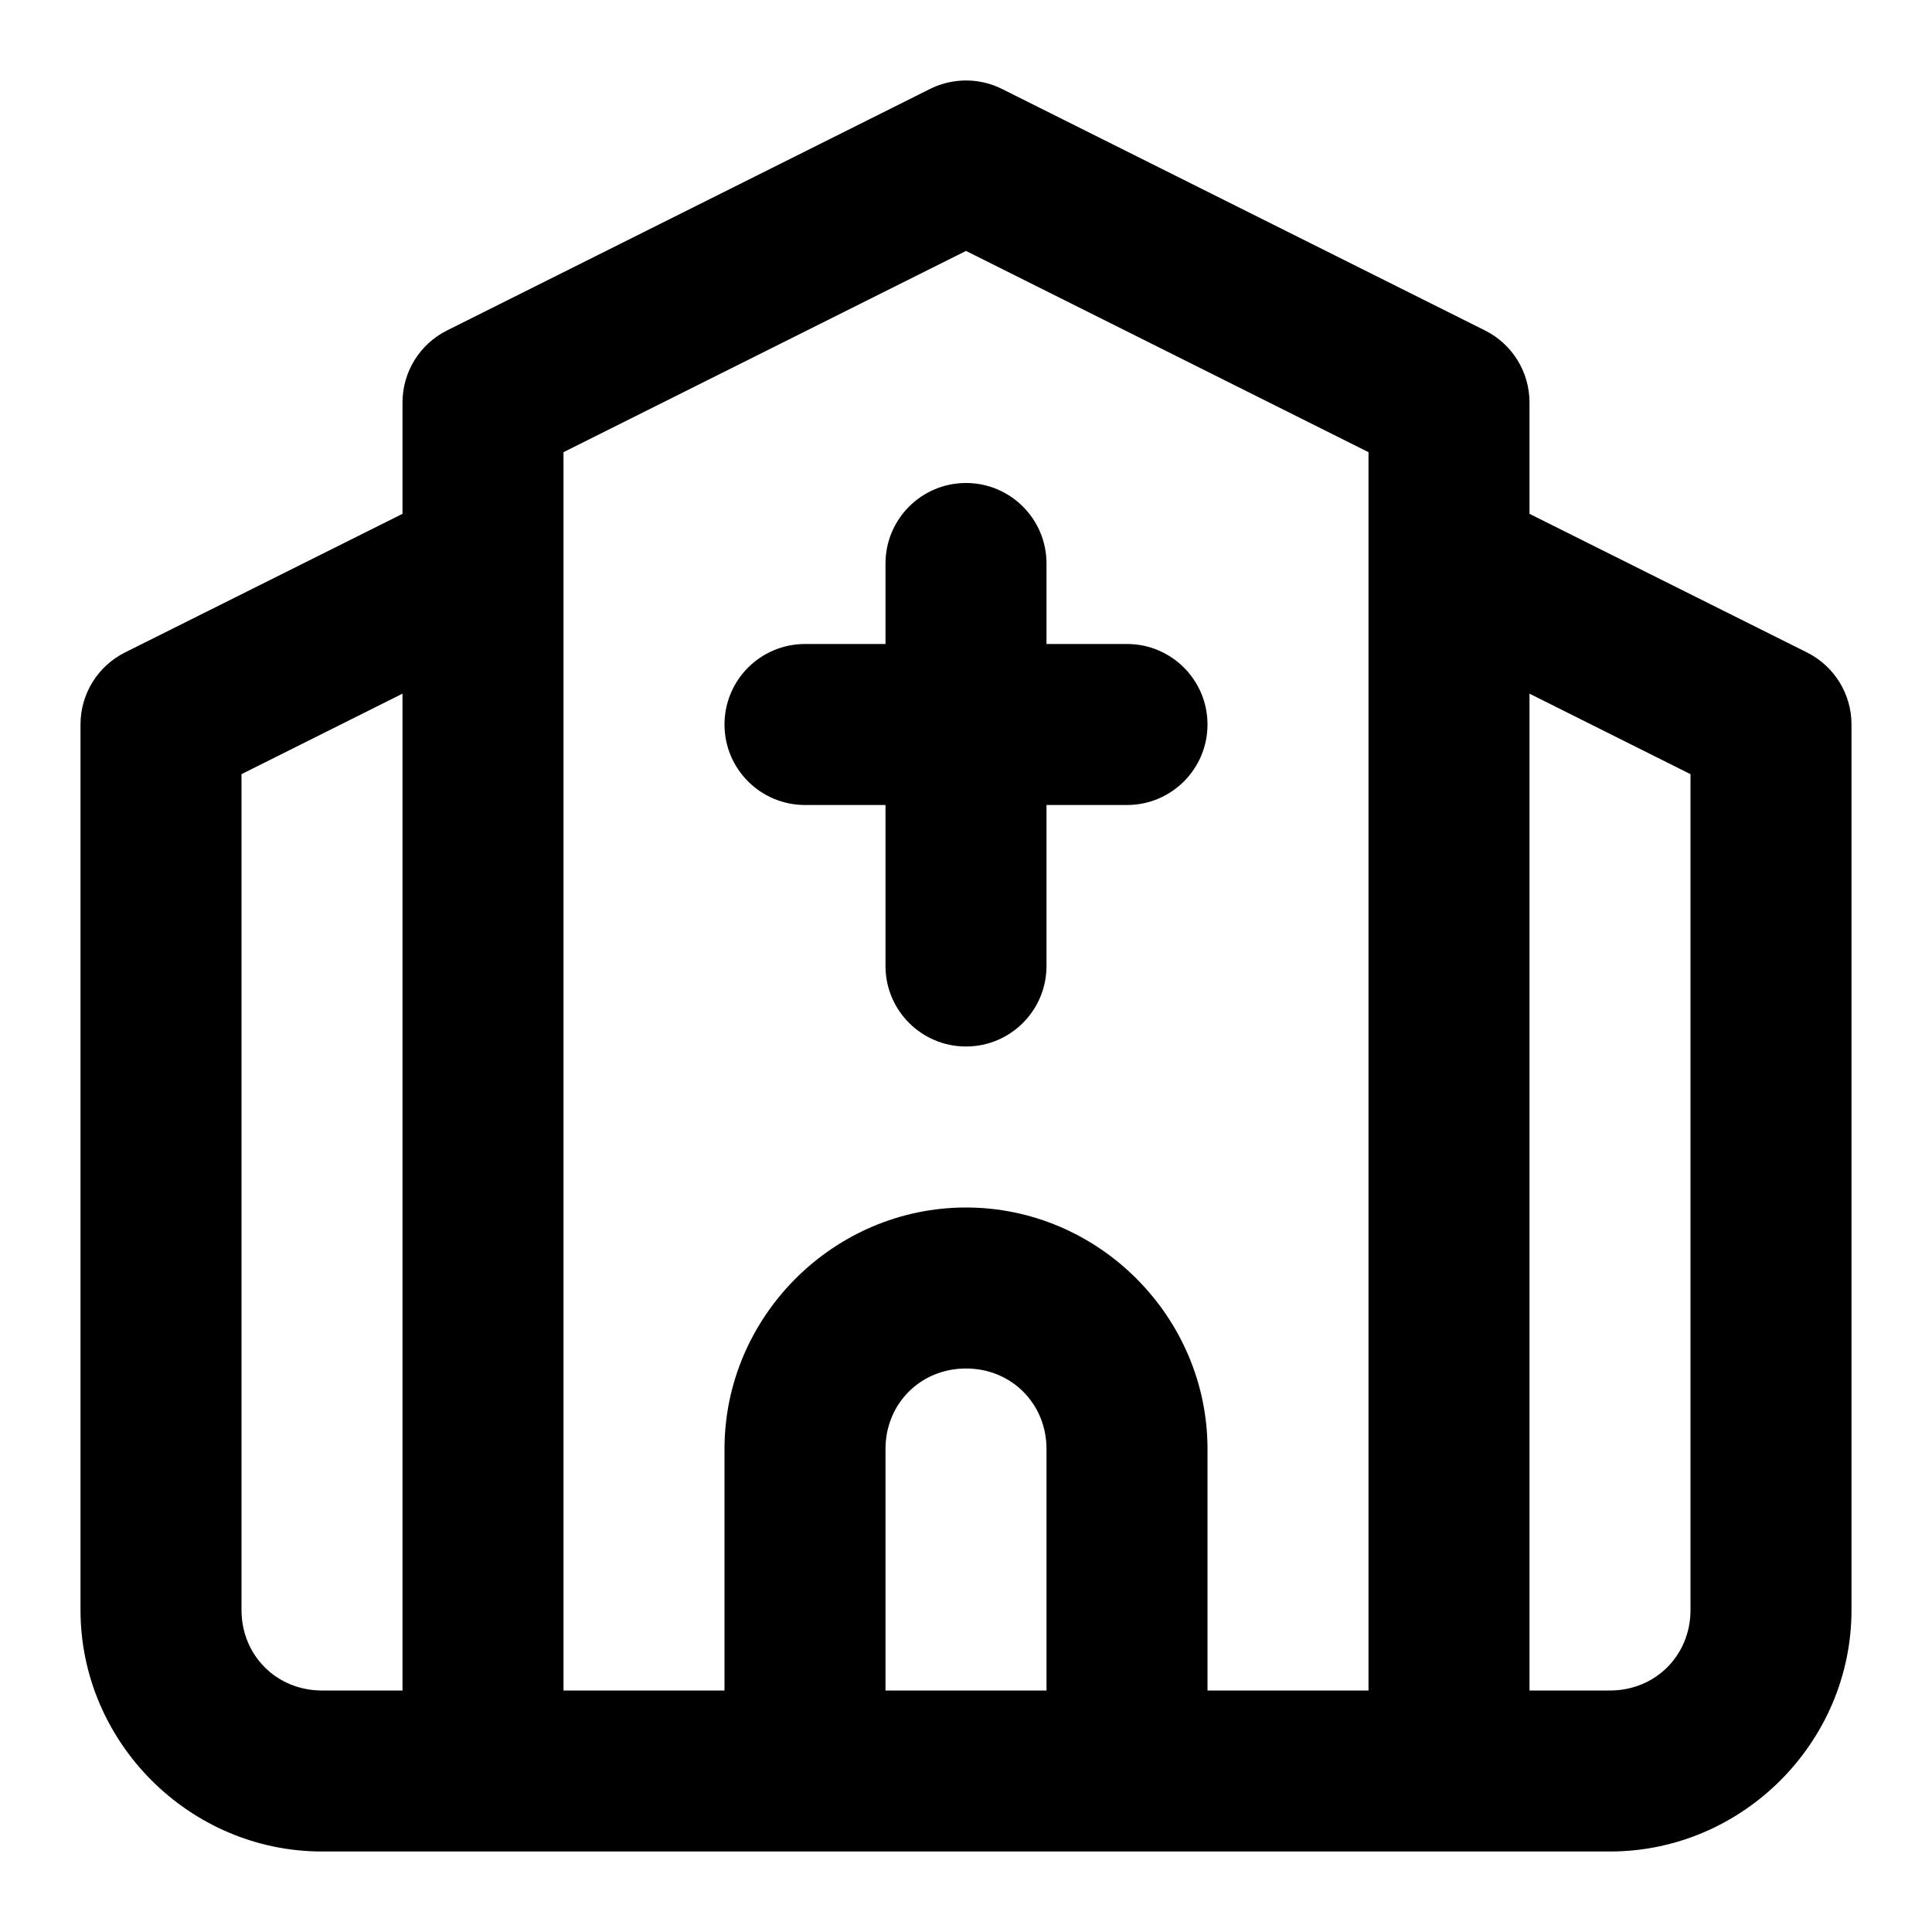
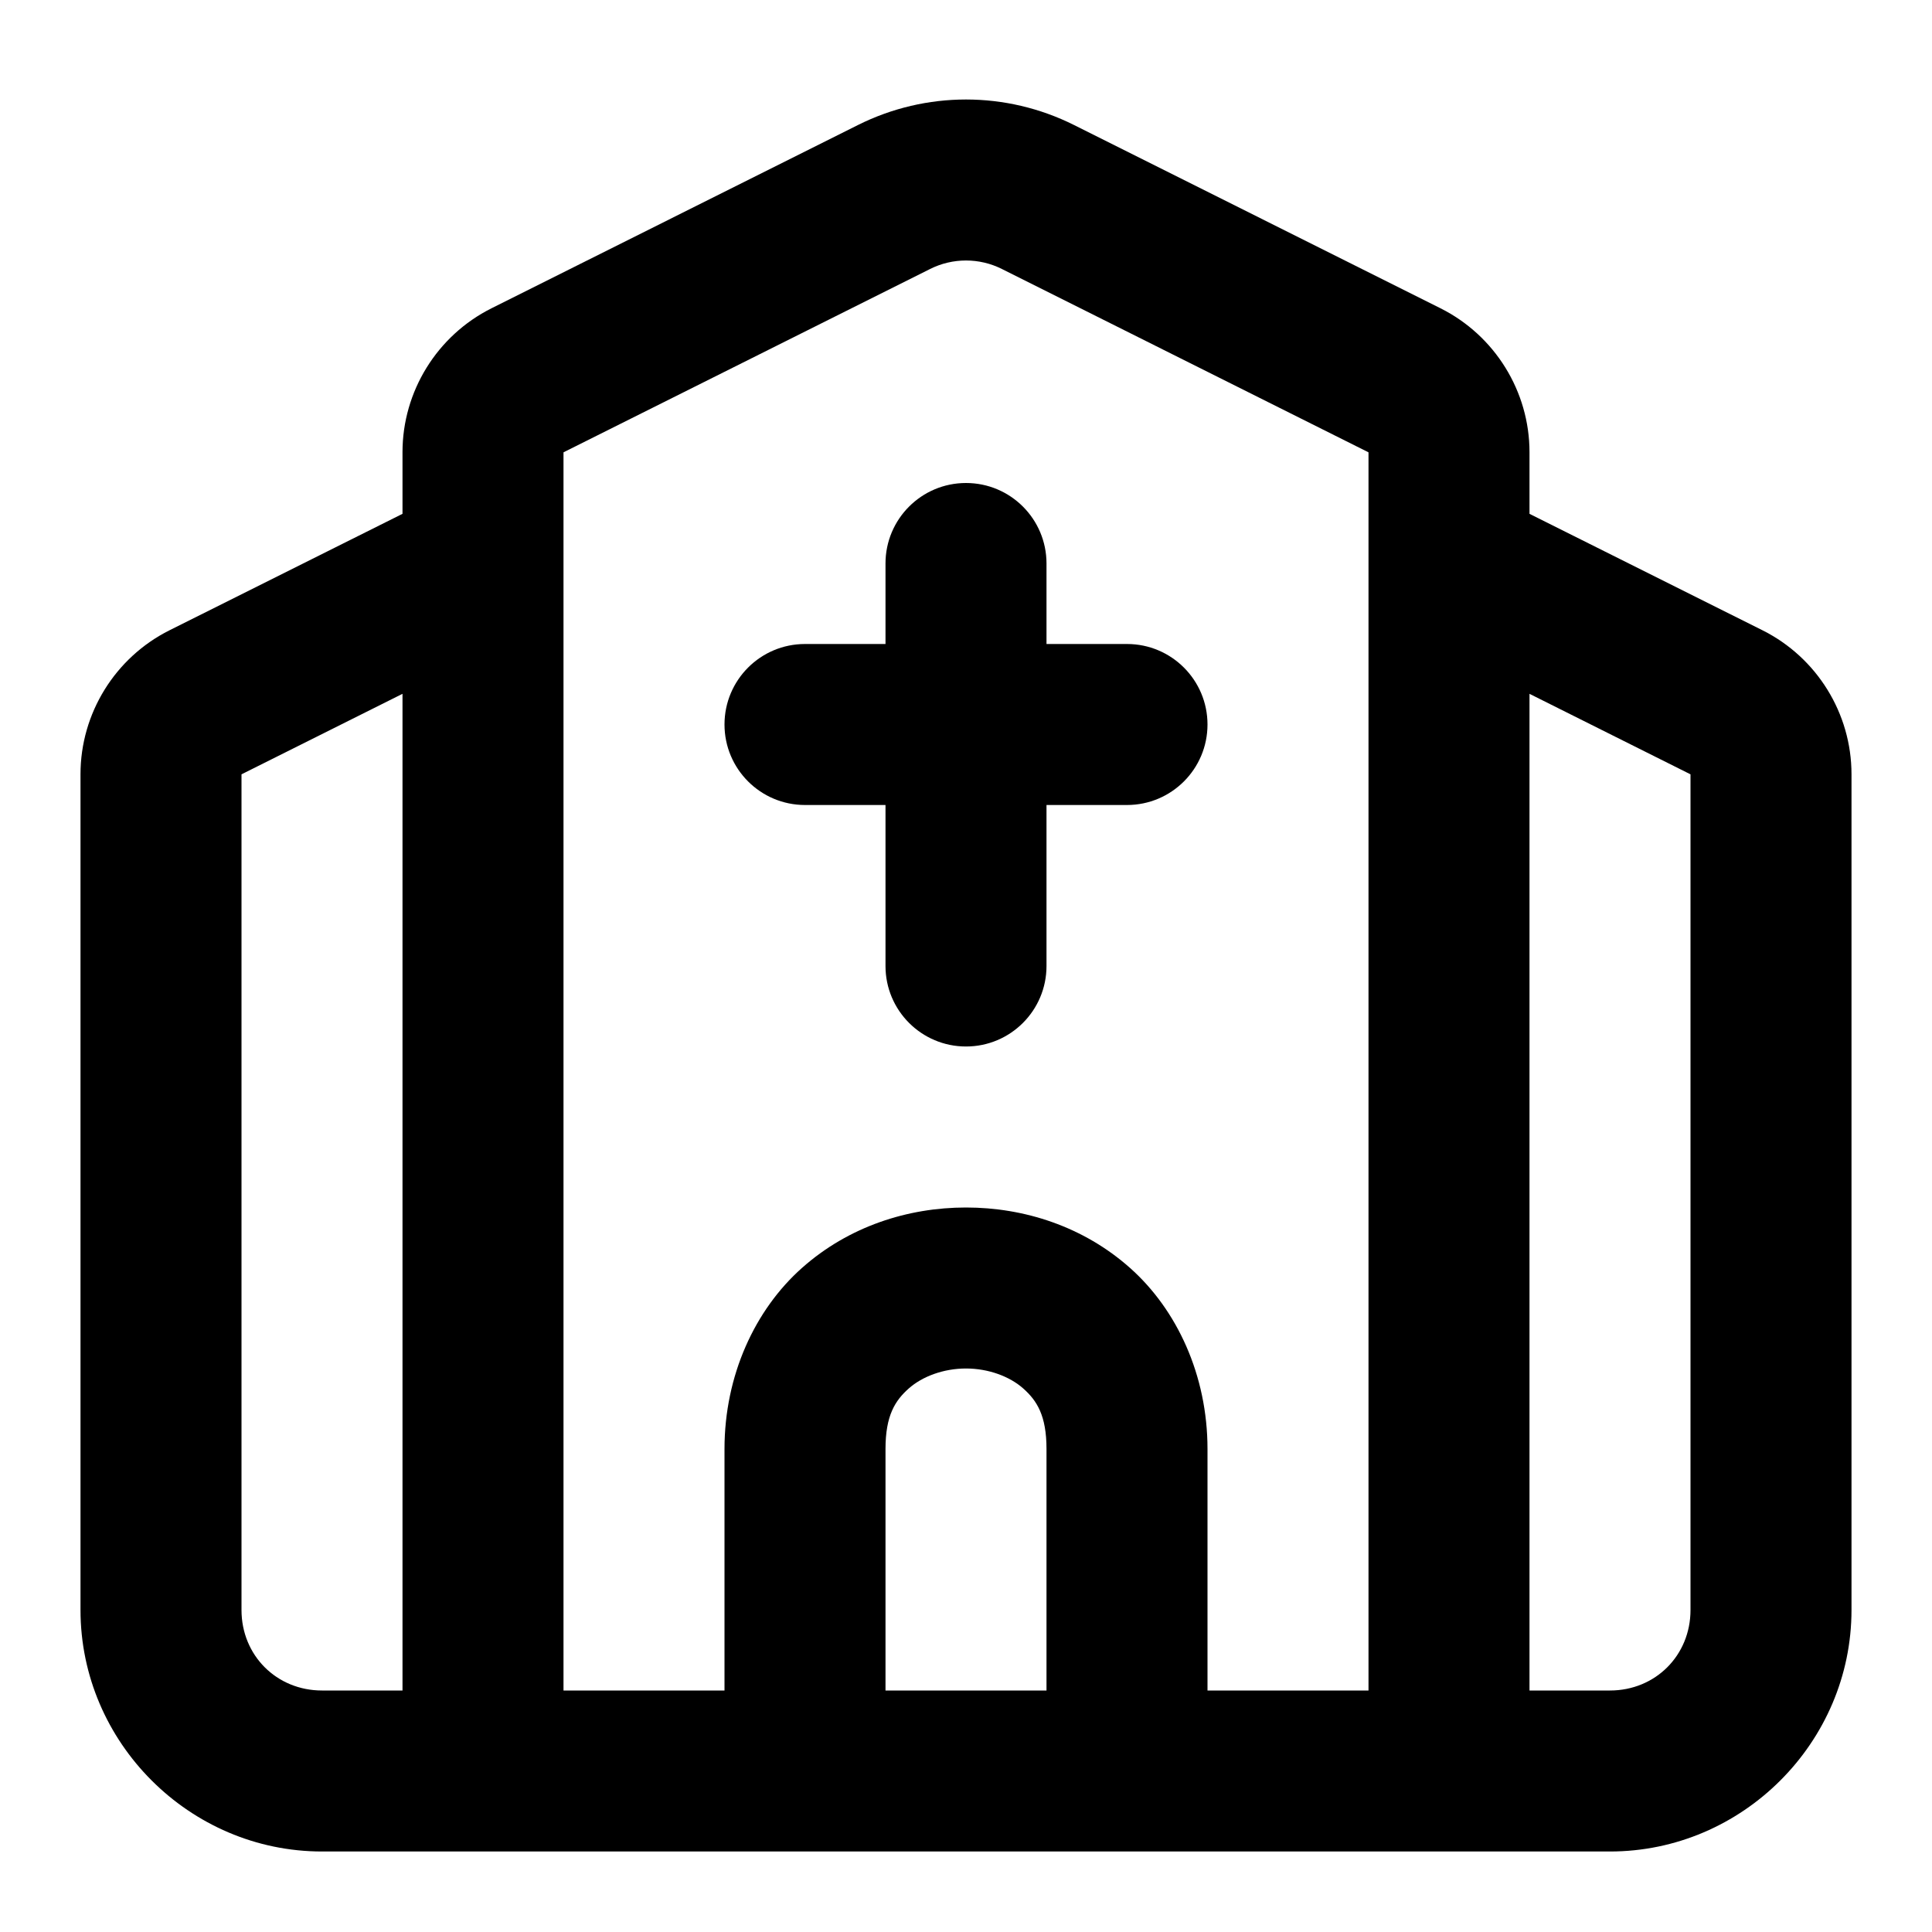
<svg xmlns="http://www.w3.org/2000/svg" width="24" height="24" viewBox="0 0 24 24" fill="currentColor" tags="temple,building" categories="buildings,maps">
-   <path d="M 11.846 1.012 A 1 1 0 0 0 11.553 1.105 L 5.553 4.105 A 1 1 0 0 0 5 5 L 5 6.383 L 1.553 8.105 A 1 1 0 0 0 1 9 L 1 20 C 1 21.645 2.355 23 4 23 L 20 23 C 21.645 23 23 21.645 23 20 L 23 9 A 1 1 0 0 0 22.447 8.105 L 19 6.383 L 19 5 A 1 1 0 0 0 18.447 4.105 L 12.447 1.105 A 1 1 0 0 0 11.846 1.012 z M 12 3.117 L 17 5.617 L 17 21 L 15 21 L 15 18 C 15 16.355 13.645 15 12 15 C 10.355 15 9 16.355 9 18 L 9 21 L 7 21 L 7 5.617 L 12 3.117 z M 12 6 A 1 1 0 0 0 11 7 L 11 8 L 10 8 A 1 1 0 0 0 9 9 A 1 1 0 0 0 10 10 L 11 10 L 11 12 A 1 1 0 0 0 12 13 A 1 1 0 0 0 13 12 L 13 10 L 14 10 A 1 1 0 0 0 15 9 A 1 1 0 0 0 14 8 L 13 8 L 13 7 A 1 1 0 0 0 12 6 z M 5 8.617 L 5 21 L 4 21 C 3.436 21 3 20.564 3 20 L 3 9.617 L 5 8.617 z M 19 8.617 L 21 9.617 L 21 20 C 21 20.564 20.564 21 20 21 L 19 21 L 19 8.617 z M 12 17 C 12.564 17 13 17.436 13 18 L 13 21 L 11 21 L 11 18 C 11 17.436 11.436 17 12 17 z " />
+   <path d="M 12 1.236 C 11.54 1.236 11.08 1.342 10.658 1.553 L 6.105 3.83 C 5.43 4.168 5 4.862 5 5.617 L 5 6.383 L 2.105 7.83 C 1.43 8.168 1 8.862 1 9.617 L 1 20 C 1 21.645 2.355 23 4 23 L 6 23 L 10 23 L 14 23 L 18 23 L 20 23 C 21.645 23 23 21.645 23 20 L 23 9.617 C 23 8.862 22.57 8.168 21.895 7.83 L 19 6.383 L 19 5.617 C 19 4.862 18.57 4.168 17.895 3.83 L 13.342 1.553 C 12.92 1.342 12.46 1.236 12 1.236 z M 12 3.236 C 12.153 3.236 12.306 3.271 12.447 3.342 L 17 5.619 L 17 21 L 15 21 L 15 18 C 15 17.083 14.62 16.269 14.039 15.752 C 13.458 15.235 12.722 15 12 15 C 11.278 15 10.542 15.235 9.961 15.752 C 9.38 16.269 9 17.083 9 18 L 9 21 L 7 21 L 7 7.008 L 7 5.619 L 11.553 3.342 C 11.694 3.271 11.847 3.236 12 3.236 z M 12 6 A 1 1 0 0 0 11 7 L 11 8 L 10 8 A 1 1 0 0 0 9 9 A 1 1 0 0 0 10 10 L 11 10 L 11 12 A 1 1 0 0 0 12 13 A 1 1 0 0 0 13 12 L 13 10 L 14 10 A 1 1 0 0 0 15 9 A 1 1 0 0 0 14 8 L 13 8 L 13 7 A 1 1 0 0 0 12 6 z M 5 8.619 L 5 21 L 4 21 C 3.436 21 3 20.564 3 20 L 3 9.619 L 5 8.619 z M 19 8.619 L 21 9.619 L 21 20 C 21 20.564 20.564 21 20 21 L 19 21 L 19 8.619 z M 12 17 C 12.278 17 12.542 17.098 12.711 17.248 C 12.88 17.398 13 17.583 13 18 L 13 21 L 11 21 L 11 18 C 11 17.583 11.12 17.398 11.289 17.248 C 11.458 17.098 11.722 17 12 17 z " />
</svg>
